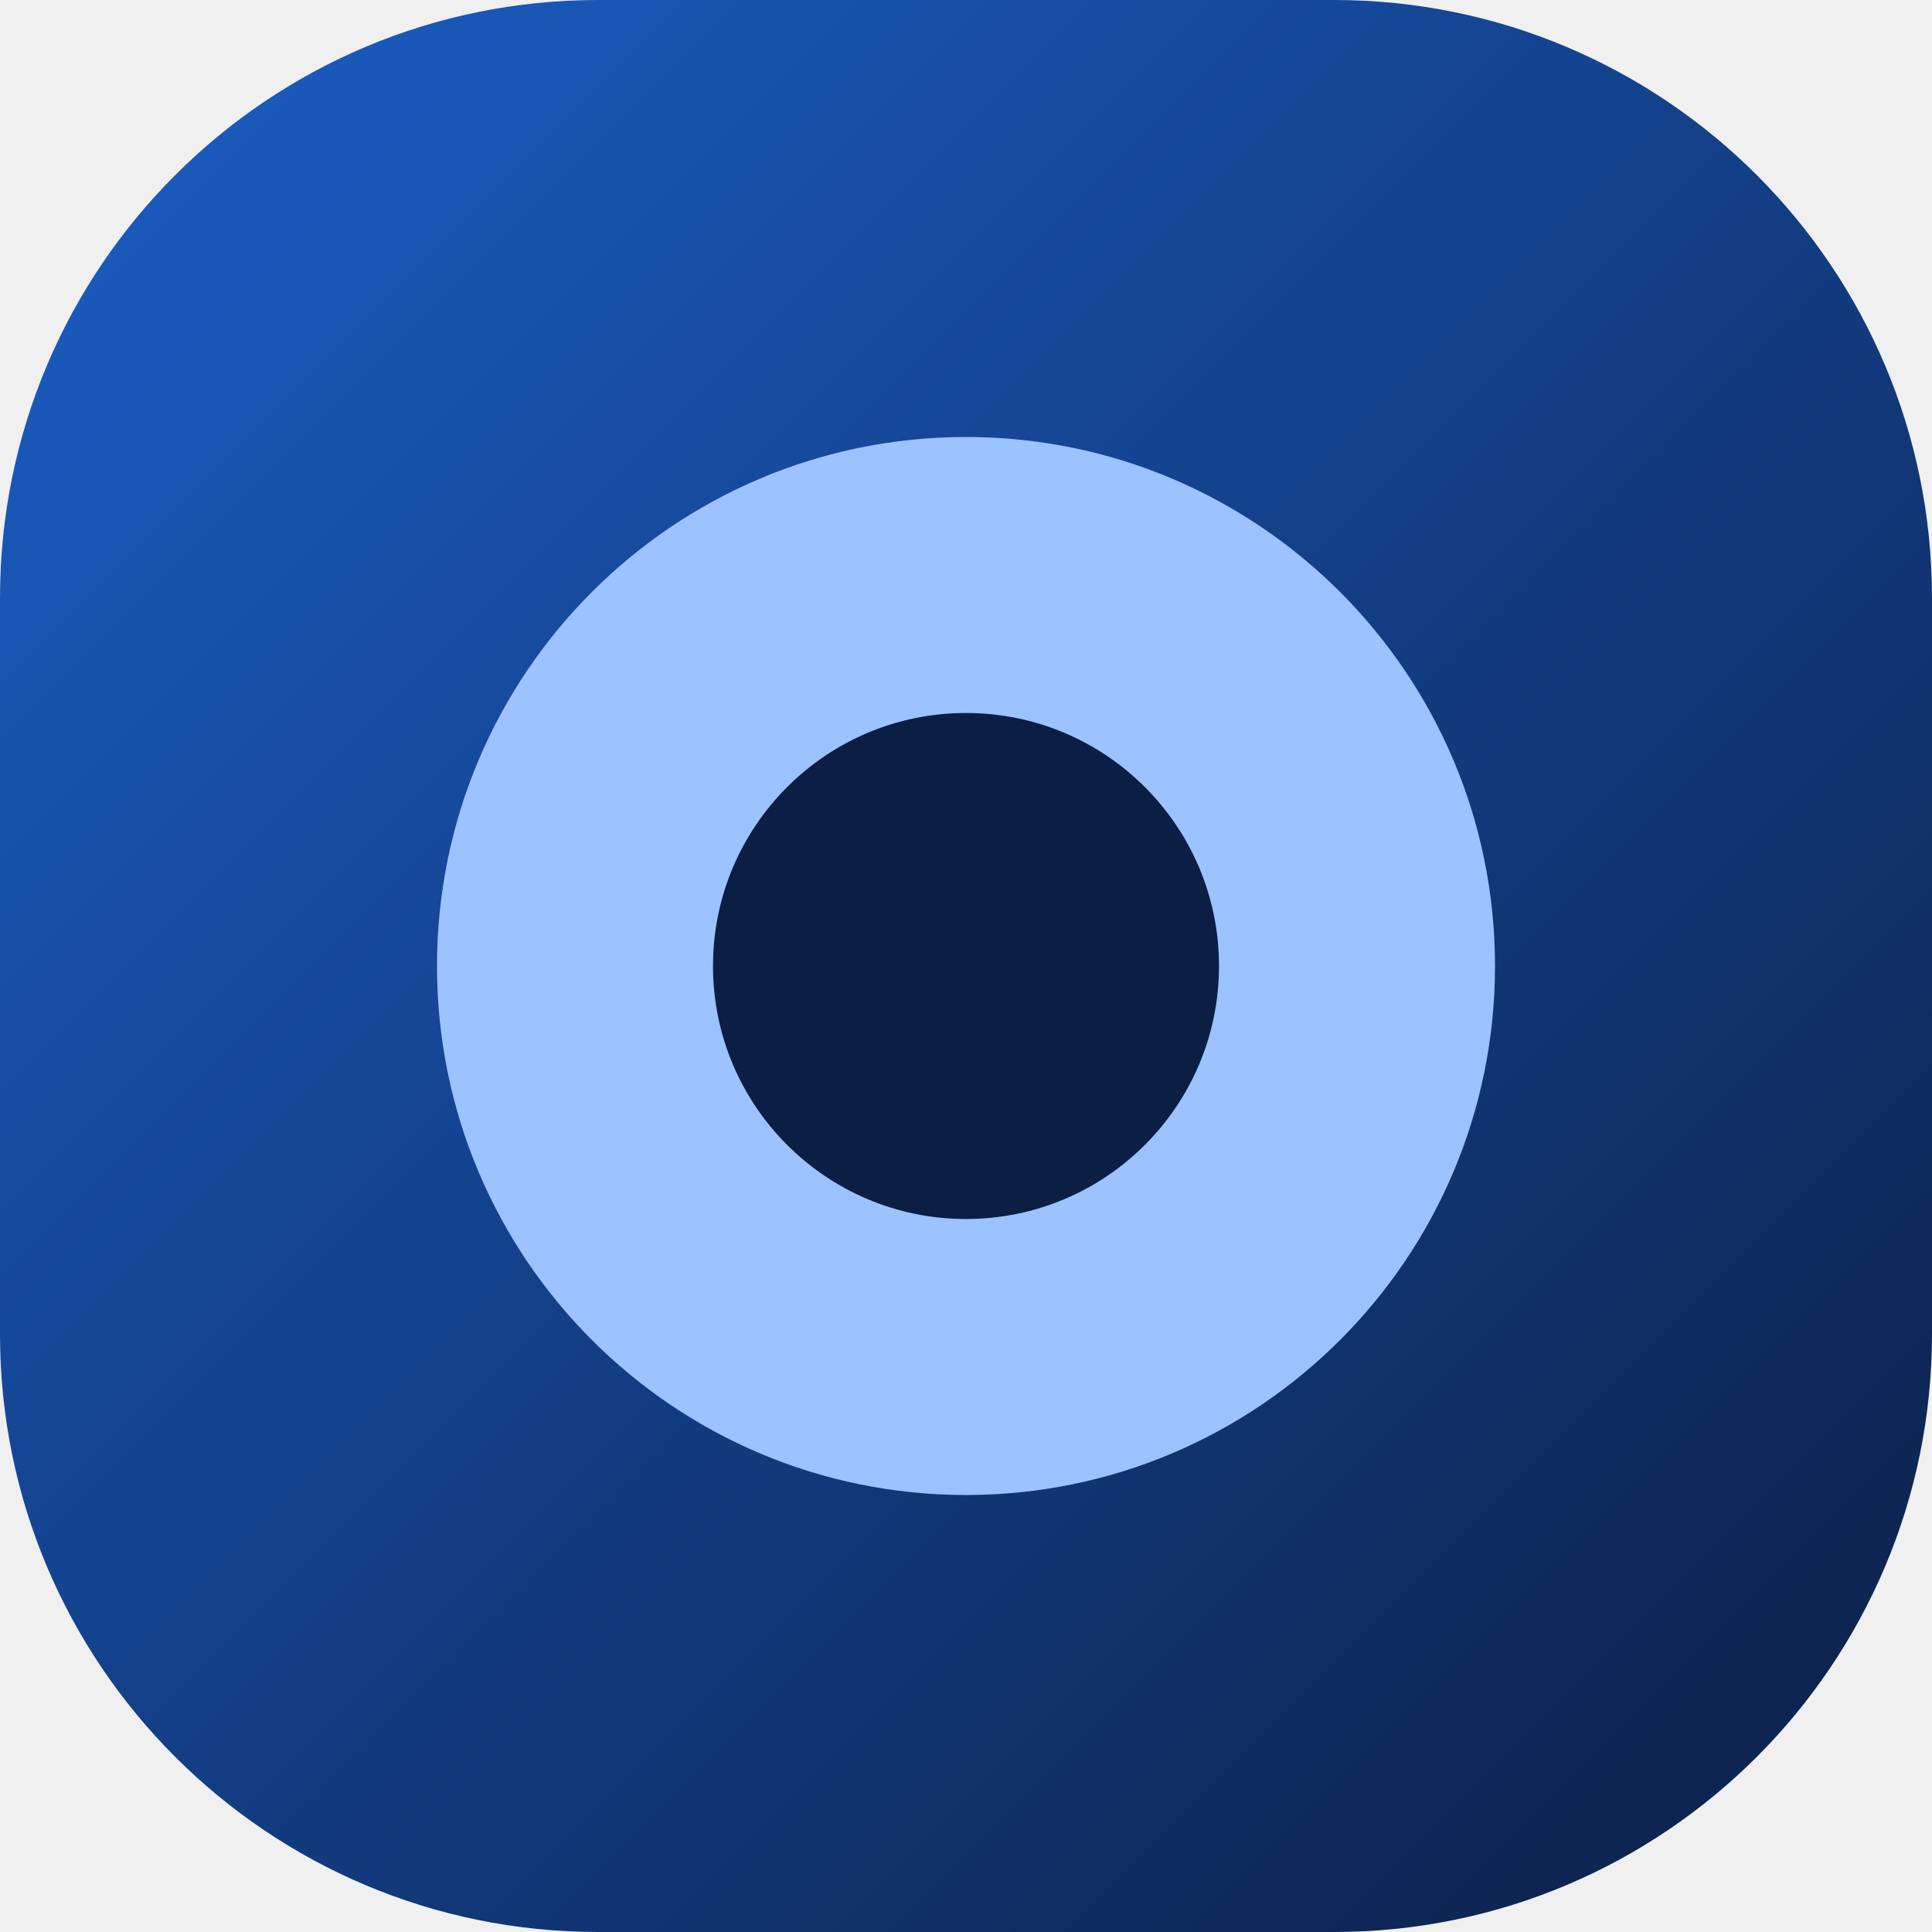
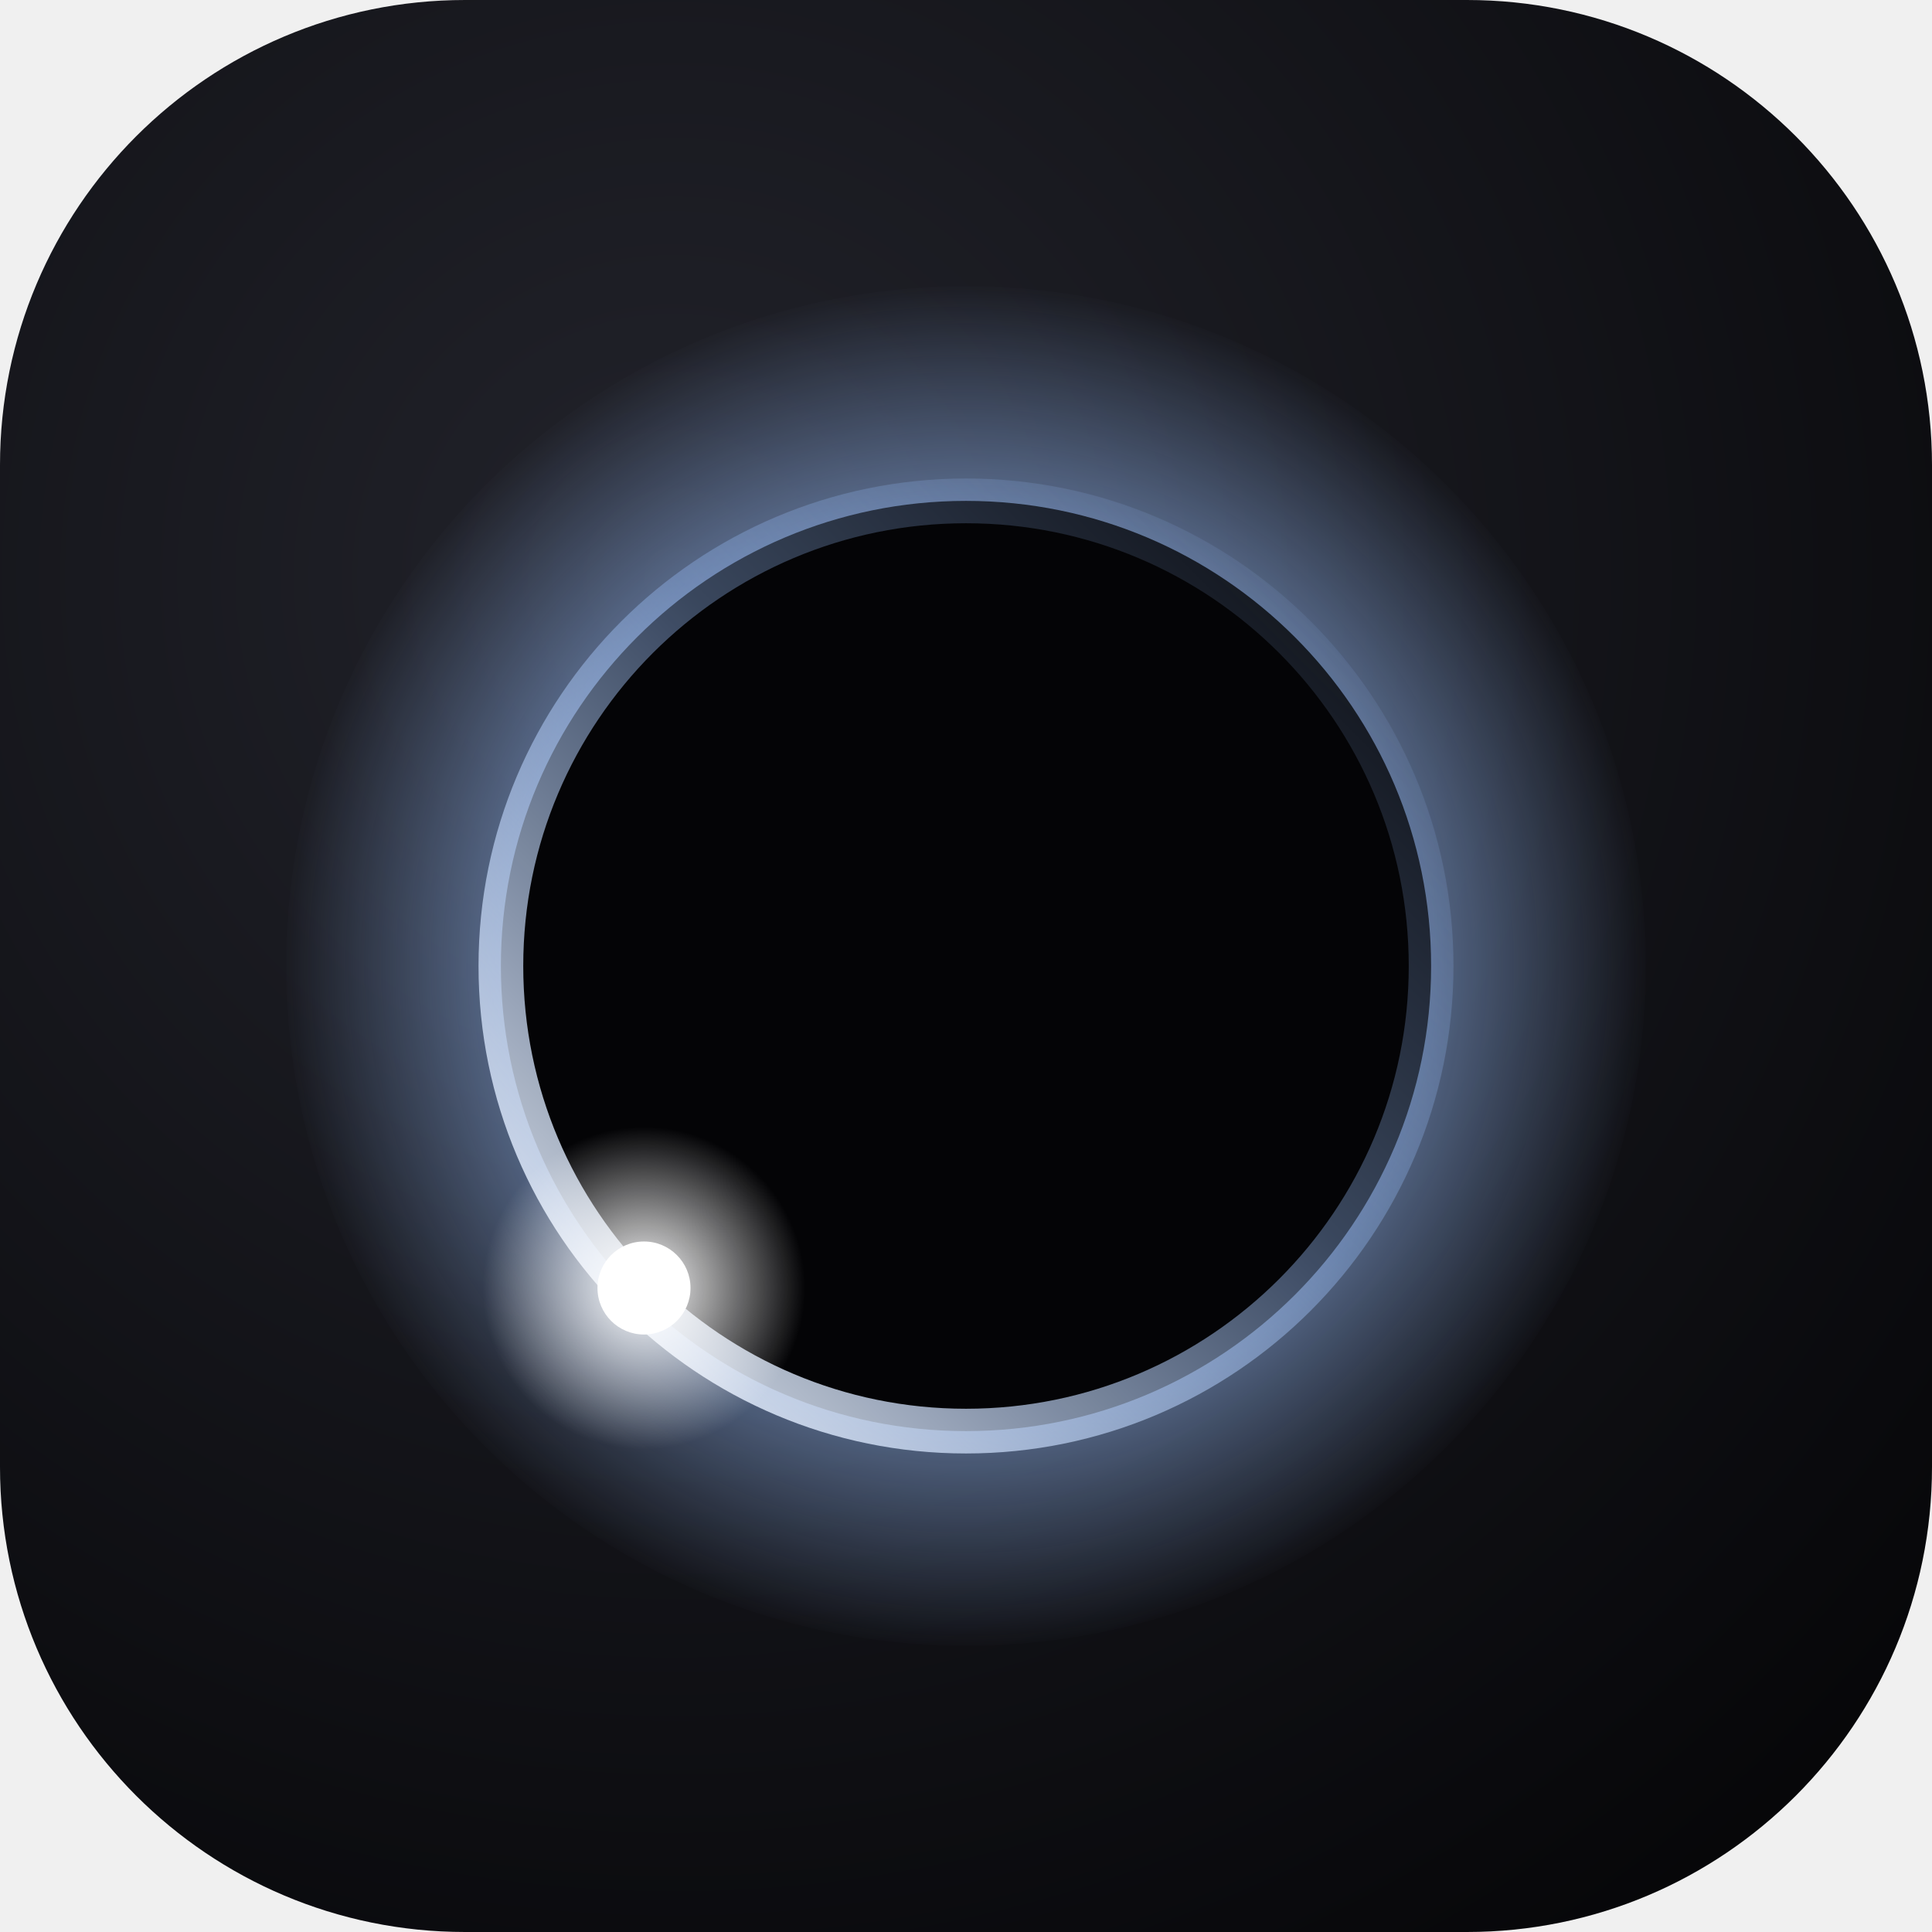
- <svg xmlns="http://www.w3.org/2000/svg" width="168" height="168" viewBox="0 0 84 84">
+ <svg xmlns="http://www.w3.org/2000/svg" width="216" height="216" viewBox="0 0 108 108">
  <defs>
-     <linearGradient id="g" gradientUnits="userSpaceOnUse" x1="0" y1="0" x2="84" y2="84">
-       <stop offset="0" stop-color="#1B5FC7" />
-       <stop offset="1" stop-color="#0B1E44" />
+     <radialGradient id="bg6" cx="0.35" cy="0.3" r="0.9">
+       <stop offset="0" stop-color="#22232B" />
+       <stop offset="1" stop-color="#050507" />
+     </radialGradient>
+   </defs>
+   <rect width="108" height="108" rx="26" fill="url(#bg6)" />
+   <defs>
+     <radialGradient id="glow6" cx="0.5" cy="0.5" r="0.5">
+       <stop offset="0.62" stop-color="#9CC2FF" stop-opacity="0.55" />
+       <stop offset="1" stop-color="#9CC2FF" stop-opacity="0" />
+     </radialGradient>
+     <linearGradient id="rim6" x1="0" y1="1" x2="1" y2="0">
+       <stop offset="0" stop-color="#FFFFFF" />
+       <stop offset="0.55" stop-color="#9CC2FF" stop-opacity="0.35" />
+       <stop offset="1" stop-color="#9CC2FF" stop-opacity="0" />
    </linearGradient>
+     <radialGradient id="spark6">
+       <stop offset="0" stop-color="#FFFFFF" />
+       <stop offset="1" stop-color="#FFFFFF" stop-opacity="0" />
+     </radialGradient>
  </defs>
-   <path fill="url(#g)" d="M26,0 H58 A26,26 0 0 1 84,26 V58 A26,26 0 0 1 58,84 H26 A26,26 0 0 1 0,58 V26 A26,26 0 0 1 26,0 Z" />
-   <circle cx="42" cy="42" r="23" fill="#9CC2FF" />
-   <circle cx="42" cy="42" r="11" fill="#0B1E44" />
+   <circle cx="54" cy="54" r="38" fill="url(#glow6)" />
+   <circle cx="54" cy="54" r="26" fill="#040406" />
+   <circle cx="54" cy="54" r="26" fill="none" stroke="url(#rim6)" stroke-width="2.5" />
+   <circle cx="36" cy="72" r="9" fill="url(#spark6)" />
+   <circle cx="36" cy="72" r="2.6" fill="#FFFFFF" />
</svg>
